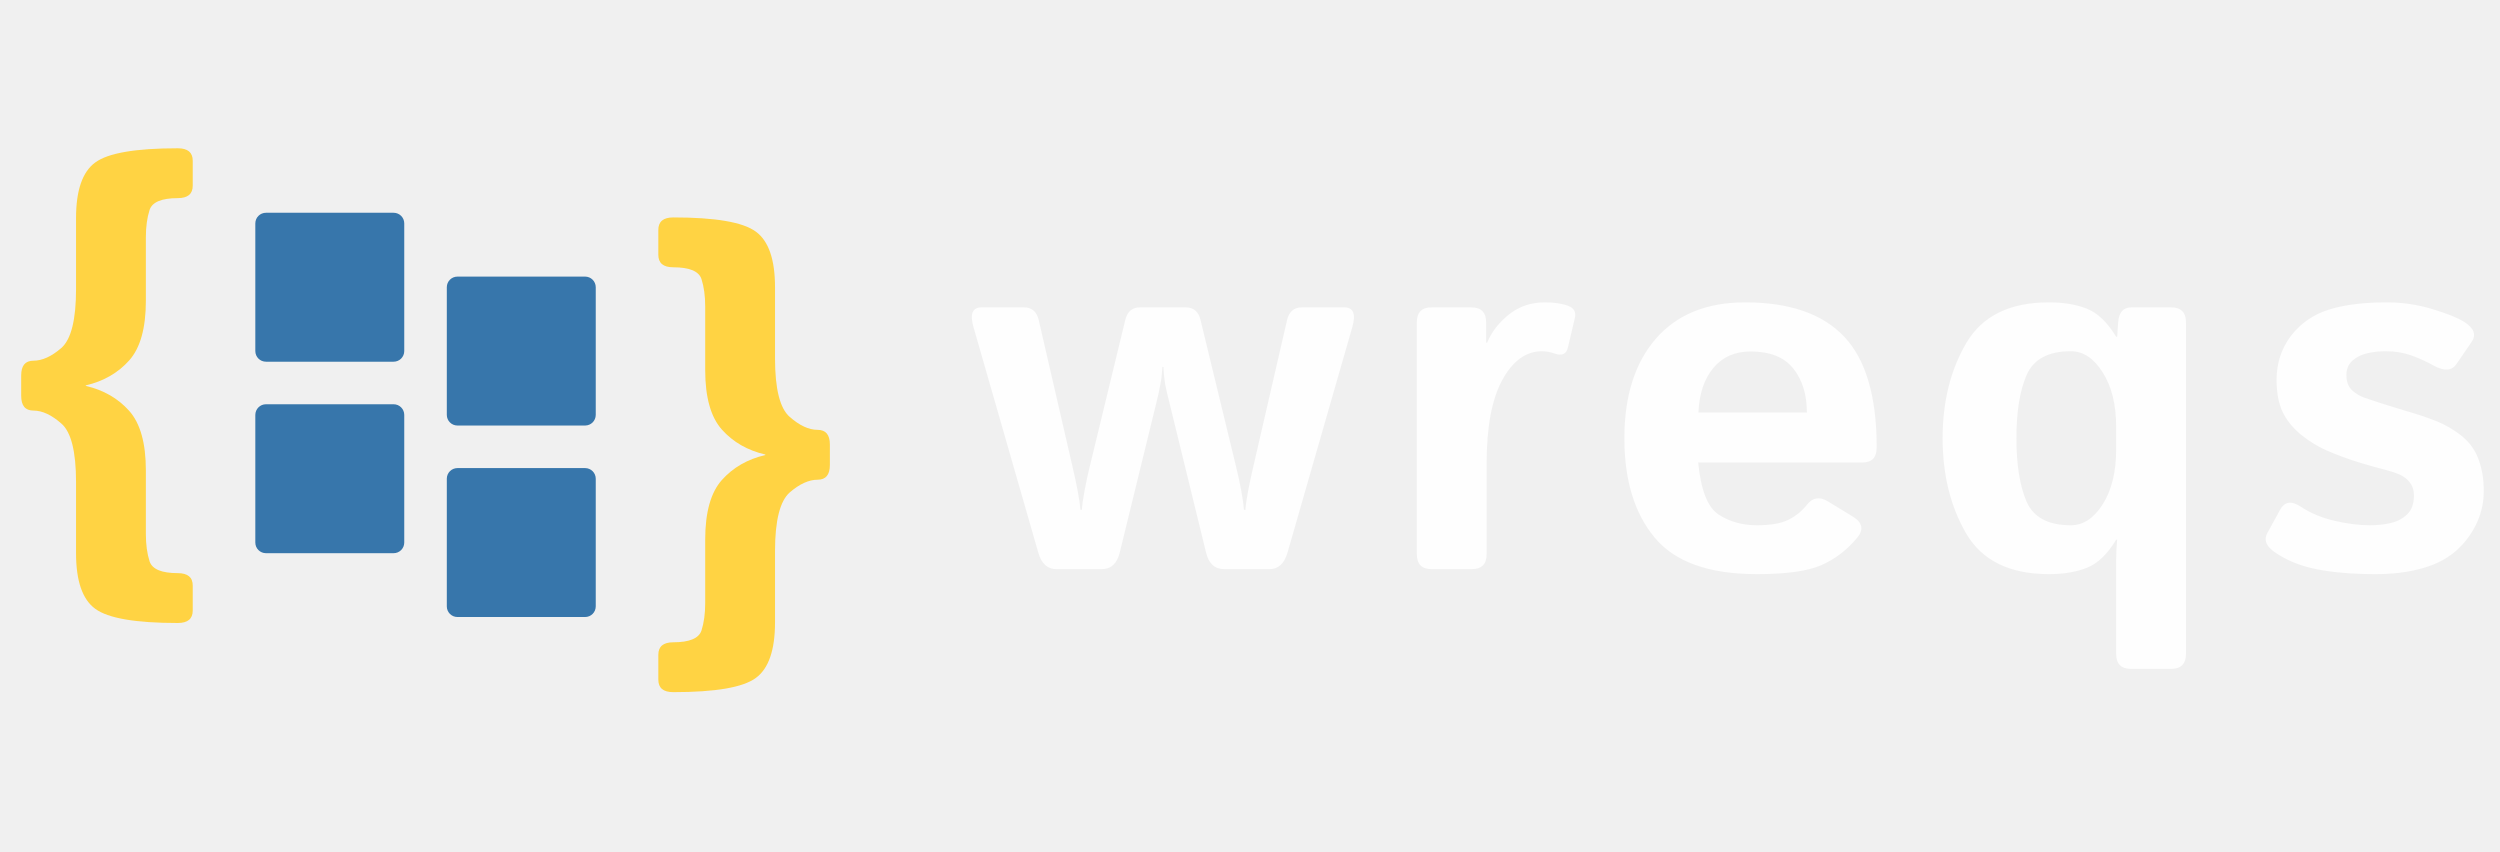
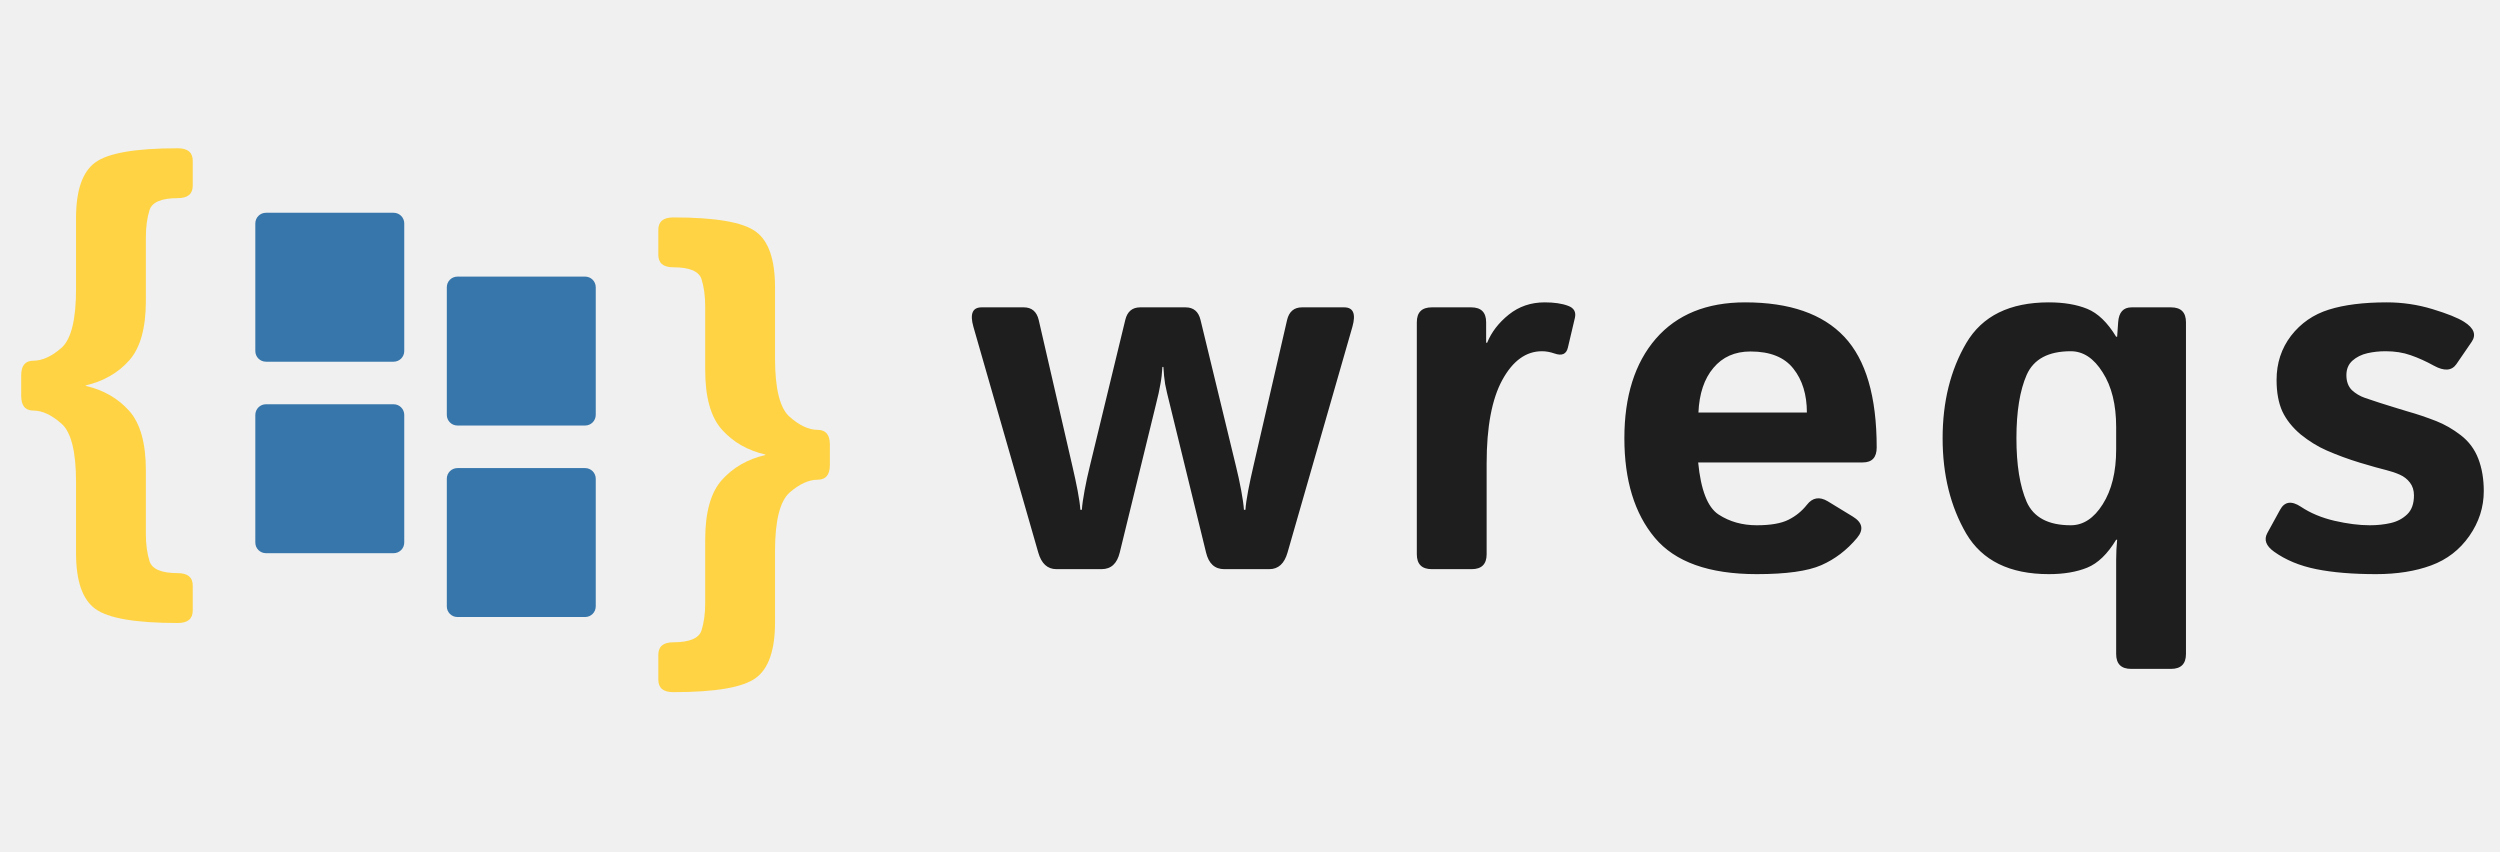
<svg xmlns="http://www.w3.org/2000/svg" width="235" height="80" viewBox="0 0 235 80" fill="none">
-   <g clip-path="url(#clip0_2_15)">
+   <g clip-path="url(#clip0_10_46)">
    <path d="M3.141 38.594C2.375 38.594 1.992 38.133 1.992 37.211V35.289C1.992 34.367 2.375 33.906 3.141 33.906C3.969 33.906 4.844 33.508 5.766 32.711C6.688 31.898 7.148 30.055 7.148 27.18V20.5C7.148 17.891 7.75 16.148 8.953 15.273C10.156 14.383 12.742 13.938 16.711 13.938C17.648 13.938 18.117 14.328 18.117 15.109V17.453C18.117 18.234 17.648 18.625 16.711 18.625C15.195 18.625 14.312 18.992 14.062 19.727C13.828 20.461 13.711 21.32 13.711 22.305V28.281C13.711 30.844 13.188 32.711 12.141 33.883C11.094 35.055 9.734 35.836 8.062 36.227V36.273C9.734 36.664 11.094 37.445 12.141 38.617C13.188 39.789 13.711 41.656 13.711 44.219V50.195C13.711 51.18 13.828 52.039 14.062 52.773C14.312 53.508 15.195 53.875 16.711 53.875C17.648 53.875 18.117 54.266 18.117 55.047V57.391C18.117 58.172 17.648 58.562 16.711 58.562C12.742 58.562 10.156 58.117 8.953 57.227C7.75 56.352 7.148 54.609 7.148 52V45.32C7.148 42.445 6.688 40.609 5.766 39.812C4.844 39 3.969 38.594 3.141 38.594Z" fill="#FFD343" />
    <rect x="24" y="20" width="14" height="14" rx="1" fill="#3776AB" />
    <rect x="24" y="38" width="14" height="14" rx="1" fill="#3776AB" />
    <path d="M76.859 40.406C77.625 40.406 78.008 40.867 78.008 41.789V43.711C78.008 44.633 77.625 45.094 76.859 45.094C76.031 45.094 75.156 45.492 74.234 46.289C73.312 47.102 72.852 48.945 72.852 51.82V58.5C72.852 61.109 72.25 62.852 71.047 63.727C69.844 64.617 67.258 65.062 63.289 65.062C62.352 65.062 61.883 64.672 61.883 63.891V61.547C61.883 60.766 62.352 60.375 63.289 60.375C64.805 60.375 65.688 60.008 65.938 59.273C66.172 58.539 66.289 57.68 66.289 56.695V50.719C66.289 48.156 66.812 46.289 67.859 45.117C68.906 43.945 70.266 43.164 71.938 42.773V42.727C70.266 42.336 68.906 41.555 67.859 40.383C66.812 39.211 66.289 37.344 66.289 34.781V28.805C66.289 27.82 66.172 26.961 65.938 26.227C65.688 25.492 64.805 25.125 63.289 25.125C62.352 25.125 61.883 24.734 61.883 23.953V21.609C61.883 20.828 62.352 20.438 63.289 20.438C67.258 20.438 69.844 20.883 71.047 21.773C72.25 22.648 72.852 24.391 72.852 27V33.68C72.852 36.555 73.312 38.391 74.234 39.188C75.156 40 76.031 40.406 76.859 40.406Z" fill="#FFD343" />
    <rect x="56" y="58" width="14" height="14" rx="1" transform="rotate(-180 56 58)" fill="#3776AB" />
    <rect x="56" y="40" width="14" height="14" rx="1" transform="rotate(-180 56 40)" fill="#3776AB" />
-     <path d="M91.5 30.719C91.156 29.5 91.414 28.891 92.273 28.891H96.234C96.984 28.891 97.453 29.289 97.641 30.086L100.805 43.82C100.992 44.617 101.156 45.383 101.297 46.117C101.438 46.852 101.523 47.453 101.555 47.922H101.695C101.727 47.453 101.812 46.844 101.953 46.094C102.094 45.328 102.258 44.57 102.445 43.82L105.773 30.086C105.961 29.289 106.43 28.891 107.18 28.891H111.445C112.195 28.891 112.664 29.289 112.852 30.086L116.18 43.82C116.367 44.57 116.531 45.328 116.672 46.094C116.812 46.844 116.898 47.453 116.93 47.922H117.07C117.102 47.453 117.188 46.852 117.328 46.117C117.469 45.383 117.633 44.617 117.82 43.82L120.984 30.086C121.172 29.289 121.641 28.891 122.391 28.891H126.352C127.211 28.891 127.469 29.5 127.125 30.719L121.031 51.93C120.734 52.977 120.164 53.5 119.32 53.5H115.078C114.188 53.5 113.617 52.977 113.367 51.93L109.969 38.031C109.766 37.234 109.617 36.594 109.523 36.109C109.445 35.625 109.391 35.086 109.359 34.492H109.266C109.234 35.086 109.172 35.625 109.078 36.109C109 36.594 108.859 37.234 108.656 38.031L105.258 51.93C105.008 52.977 104.438 53.5 103.547 53.5H99.305C98.461 53.5 97.891 52.977 97.594 51.93L91.5 30.719ZM134.588 53.5C133.65 53.5 133.181 53.031 133.181 52.094V30.297C133.181 29.359 133.65 28.891 134.588 28.891H138.291C139.228 28.891 139.697 29.359 139.697 30.297V32.219H139.791C140.197 31.219 140.877 30.336 141.83 29.57C142.783 28.805 143.908 28.422 145.205 28.422C146.095 28.422 146.83 28.531 147.408 28.75C147.955 28.953 148.166 29.328 148.041 29.875L147.384 32.664C147.244 33.289 146.822 33.477 146.119 33.227C145.713 33.086 145.322 33.016 144.947 33.016C143.447 33.016 142.205 33.914 141.22 35.711C140.236 37.508 139.744 40.125 139.744 43.562V52.094C139.744 53.031 139.275 53.5 138.338 53.5H134.588ZM152.691 41.195C152.691 37.242 153.675 34.125 155.644 31.844C157.628 29.562 160.425 28.422 164.034 28.422C168.222 28.422 171.331 29.5 173.362 31.656C175.394 33.812 176.409 37.281 176.409 42.062C176.409 43 175.972 43.469 175.097 43.469H159.628C159.878 46.062 160.519 47.695 161.55 48.367C162.581 49.039 163.777 49.375 165.136 49.375C166.433 49.375 167.425 49.203 168.112 48.859C168.8 48.516 169.378 48.047 169.847 47.453C170.378 46.766 171.034 46.656 171.816 47.125L174.159 48.555C175.081 49.117 175.214 49.789 174.558 50.57C173.605 51.711 172.487 52.562 171.206 53.125C169.925 53.688 167.902 53.969 165.136 53.969C160.652 53.969 157.456 52.828 155.55 50.547C153.644 48.266 152.691 45.148 152.691 41.195ZM159.652 38.781H169.847C169.847 37.094 169.425 35.719 168.581 34.656C167.737 33.578 166.394 33.039 164.55 33.039C163.081 33.039 161.917 33.555 161.058 34.586C160.198 35.602 159.73 37 159.652 38.781ZM182.606 41.195C182.606 37.758 183.348 34.773 184.833 32.242C186.333 29.695 188.919 28.422 192.591 28.422C193.997 28.422 195.2 28.625 196.2 29.031C197.2 29.438 198.106 30.312 198.919 31.656H199.012L199.106 30.297C199.169 29.359 199.591 28.891 200.372 28.891H204.075C205.012 28.891 205.481 29.359 205.481 30.297V61.469C205.481 62.406 205.012 62.875 204.075 62.875H200.325C199.387 62.875 198.919 62.406 198.919 61.469V52.609C198.919 51.984 198.95 51.359 199.012 50.734H198.919C198.106 52.078 197.2 52.953 196.2 53.359C195.2 53.766 193.997 53.969 192.591 53.969C188.919 53.969 186.333 52.703 184.833 50.172C183.348 47.625 182.606 44.633 182.606 41.195ZM189.544 41.195C189.544 43.695 189.864 45.688 190.505 47.172C191.161 48.641 192.544 49.375 194.653 49.375C195.825 49.375 196.825 48.719 197.653 47.406C198.497 46.078 198.919 44.359 198.919 42.25V40.141C198.919 38.031 198.497 36.32 197.653 35.008C196.825 33.68 195.825 33.016 194.653 33.016C192.544 33.016 191.161 33.758 190.505 35.242C189.864 36.711 189.544 38.695 189.544 41.195ZM213.764 51.859C212.998 51.312 212.787 50.727 213.131 50.102L214.327 47.922C214.748 47.141 215.405 47.047 216.295 47.641C217.186 48.234 218.233 48.672 219.436 48.953C220.655 49.234 221.764 49.375 222.764 49.375C223.467 49.375 224.123 49.305 224.733 49.164C225.342 49.023 225.858 48.75 226.28 48.344C226.702 47.938 226.912 47.344 226.912 46.562C226.912 46.094 226.787 45.695 226.537 45.367C226.287 45.039 225.967 44.789 225.577 44.617C225.186 44.445 224.772 44.305 224.334 44.195C223.756 44.055 222.92 43.82 221.827 43.492C220.748 43.164 219.709 42.781 218.709 42.344C217.881 41.984 217.069 41.484 216.272 40.844C215.491 40.188 214.912 39.461 214.537 38.664C214.178 37.867 213.998 36.883 213.998 35.711C213.998 34.133 214.452 32.75 215.358 31.562C216.28 30.375 217.467 29.555 218.92 29.102C220.373 28.648 222.186 28.422 224.358 28.422C225.827 28.422 227.256 28.633 228.647 29.055C230.037 29.477 231.03 29.875 231.623 30.25C232.561 30.844 232.795 31.477 232.327 32.148L230.897 34.234C230.459 34.859 229.756 34.906 228.787 34.375C228.053 33.969 227.327 33.641 226.608 33.391C225.905 33.141 225.116 33.016 224.241 33.016C223.647 33.016 223.077 33.078 222.53 33.203C221.983 33.328 221.514 33.562 221.123 33.906C220.748 34.25 220.561 34.703 220.561 35.266C220.561 35.859 220.733 36.328 221.077 36.672C221.436 37 221.842 37.242 222.295 37.398C222.764 37.555 223.209 37.703 223.631 37.844C224.506 38.125 225.389 38.398 226.28 38.664C227.17 38.914 228.077 39.219 228.998 39.578C229.795 39.891 230.569 40.336 231.319 40.914C232.069 41.492 232.616 42.227 232.959 43.117C233.303 44.008 233.475 45.023 233.475 46.164C233.475 47.68 233.022 49.086 232.116 50.383C231.209 51.68 230.014 52.602 228.53 53.148C227.045 53.695 225.319 53.969 223.35 53.969C221.147 53.969 219.272 53.812 217.725 53.5C216.178 53.188 214.858 52.641 213.764 51.859Z" fill="#FEFEFE" />
+     <path d="M91.5 30.719C91.156 29.5 91.414 28.891 92.273 28.891H96.234C96.984 28.891 97.453 29.289 97.641 30.086L100.805 43.82C100.992 44.617 101.156 45.383 101.297 46.117C101.438 46.852 101.523 47.453 101.555 47.922H101.695C101.727 47.453 101.812 46.844 101.953 46.094C102.094 45.328 102.258 44.57 102.445 43.82L105.773 30.086C105.961 29.289 106.43 28.891 107.18 28.891H111.445C112.195 28.891 112.664 29.289 112.852 30.086L116.18 43.82C116.367 44.57 116.531 45.328 116.672 46.094C116.812 46.844 116.898 47.453 116.93 47.922H117.07C117.102 47.453 117.188 46.852 117.328 46.117C117.469 45.383 117.633 44.617 117.82 43.82L120.984 30.086C121.172 29.289 121.641 28.891 122.391 28.891H126.352C127.211 28.891 127.469 29.5 127.125 30.719L121.031 51.93C120.734 52.977 120.164 53.5 119.32 53.5H115.078C114.188 53.5 113.617 52.977 113.367 51.93L109.969 38.031C109.766 37.234 109.617 36.594 109.523 36.109C109.445 35.625 109.391 35.086 109.359 34.492H109.266C109.234 35.086 109.172 35.625 109.078 36.109C109 36.594 108.859 37.234 108.656 38.031L105.258 51.93C105.008 52.977 104.438 53.5 103.547 53.5H99.305C98.461 53.5 97.891 52.977 97.594 51.93L91.5 30.719ZM134.588 53.5C133.65 53.5 133.181 53.031 133.181 52.094V30.297C133.181 29.359 133.65 28.891 134.588 28.891H138.291C139.228 28.891 139.697 29.359 139.697 30.297V32.219H139.791C140.197 31.219 140.877 30.336 141.83 29.57C142.783 28.805 143.908 28.422 145.205 28.422C146.095 28.422 146.83 28.531 147.408 28.75C147.955 28.953 148.166 29.328 148.041 29.875L147.384 32.664C147.244 33.289 146.822 33.477 146.119 33.227C145.713 33.086 145.322 33.016 144.947 33.016C143.447 33.016 142.205 33.914 141.22 35.711C140.236 37.508 139.744 40.125 139.744 43.562V52.094C139.744 53.031 139.275 53.5 138.338 53.5H134.588ZM152.691 41.195C152.691 37.242 153.675 34.125 155.644 31.844C157.628 29.562 160.425 28.422 164.034 28.422C168.222 28.422 171.331 29.5 173.362 31.656C175.394 33.812 176.409 37.281 176.409 42.062C176.409 43 175.972 43.469 175.097 43.469H159.628C159.878 46.062 160.519 47.695 161.55 48.367C162.581 49.039 163.777 49.375 165.136 49.375C166.433 49.375 167.425 49.203 168.112 48.859C168.8 48.516 169.378 48.047 169.847 47.453C170.378 46.766 171.034 46.656 171.816 47.125L174.159 48.555C175.081 49.117 175.214 49.789 174.558 50.57C173.605 51.711 172.487 52.562 171.206 53.125C169.925 53.688 167.902 53.969 165.136 53.969C160.652 53.969 157.456 52.828 155.55 50.547C153.644 48.266 152.691 45.148 152.691 41.195ZM159.652 38.781H169.847C169.847 37.094 169.425 35.719 168.581 34.656C167.737 33.578 166.394 33.039 164.55 33.039C163.081 33.039 161.917 33.555 161.058 34.586C160.198 35.602 159.73 37 159.652 38.781ZM182.606 41.195C182.606 37.758 183.348 34.773 184.833 32.242C186.333 29.695 188.919 28.422 192.591 28.422C193.997 28.422 195.2 28.625 196.2 29.031C197.2 29.438 198.106 30.312 198.919 31.656H199.012L199.106 30.297C199.169 29.359 199.591 28.891 200.372 28.891H204.075C205.012 28.891 205.481 29.359 205.481 30.297V61.469C205.481 62.406 205.012 62.875 204.075 62.875H200.325C199.387 62.875 198.919 62.406 198.919 61.469V52.609C198.919 51.984 198.95 51.359 199.012 50.734H198.919C198.106 52.078 197.2 52.953 196.2 53.359C195.2 53.766 193.997 53.969 192.591 53.969C188.919 53.969 186.333 52.703 184.833 50.172C183.348 47.625 182.606 44.633 182.606 41.195ZM189.544 41.195C189.544 43.695 189.864 45.688 190.505 47.172C191.161 48.641 192.544 49.375 194.653 49.375C195.825 49.375 196.825 48.719 197.653 47.406C198.497 46.078 198.919 44.359 198.919 42.25V40.141C198.919 38.031 198.497 36.32 197.653 35.008C196.825 33.68 195.825 33.016 194.653 33.016C192.544 33.016 191.161 33.758 190.505 35.242C189.864 36.711 189.544 38.695 189.544 41.195ZM213.764 51.859C212.998 51.312 212.787 50.727 213.131 50.102L214.327 47.922C214.748 47.141 215.405 47.047 216.295 47.641C217.186 48.234 218.233 48.672 219.436 48.953C220.655 49.234 221.764 49.375 222.764 49.375C223.467 49.375 224.123 49.305 224.733 49.164C225.342 49.023 225.858 48.75 226.28 48.344C226.702 47.938 226.912 47.344 226.912 46.562C226.912 46.094 226.787 45.695 226.537 45.367C226.287 45.039 225.967 44.789 225.577 44.617C225.186 44.445 224.772 44.305 224.334 44.195C223.756 44.055 222.92 43.82 221.827 43.492C220.748 43.164 219.709 42.781 218.709 42.344C217.881 41.984 217.069 41.484 216.272 40.844C215.491 40.188 214.912 39.461 214.537 38.664C214.178 37.867 213.998 36.883 213.998 35.711C213.998 34.133 214.452 32.75 215.358 31.562C216.28 30.375 217.467 29.555 218.92 29.102C220.373 28.648 222.186 28.422 224.358 28.422C225.827 28.422 227.256 28.633 228.647 29.055C230.037 29.477 231.03 29.875 231.623 30.25C232.561 30.844 232.795 31.477 232.327 32.148L230.897 34.234C230.459 34.859 229.756 34.906 228.787 34.375C228.053 33.969 227.327 33.641 226.608 33.391C225.905 33.141 225.116 33.016 224.241 33.016C223.647 33.016 223.077 33.078 222.53 33.203C221.983 33.328 221.514 33.562 221.123 33.906C220.748 34.25 220.561 34.703 220.561 35.266C220.561 35.859 220.733 36.328 221.077 36.672C221.436 37 221.842 37.242 222.295 37.398C222.764 37.555 223.209 37.703 223.631 37.844C224.506 38.125 225.389 38.398 226.28 38.664C227.17 38.914 228.077 39.219 228.998 39.578C229.795 39.891 230.569 40.336 231.319 40.914C232.069 41.492 232.616 42.227 232.959 43.117C233.303 44.008 233.475 45.023 233.475 46.164C233.475 47.68 233.022 49.086 232.116 50.383C231.209 51.68 230.014 52.602 228.53 53.148C227.045 53.695 225.319 53.969 223.35 53.969C221.147 53.969 219.272 53.812 217.725 53.5C216.178 53.188 214.858 52.641 213.764 51.859Z" fill="#1E1E1E" />
  </g>
  <defs>
-     <clipPath id="clip0_2_15">
+     <clipPath id="clip0_10_46">
      <rect width="235" height="80" fill="white" />
    </clipPath>
  </defs>
</svg>
